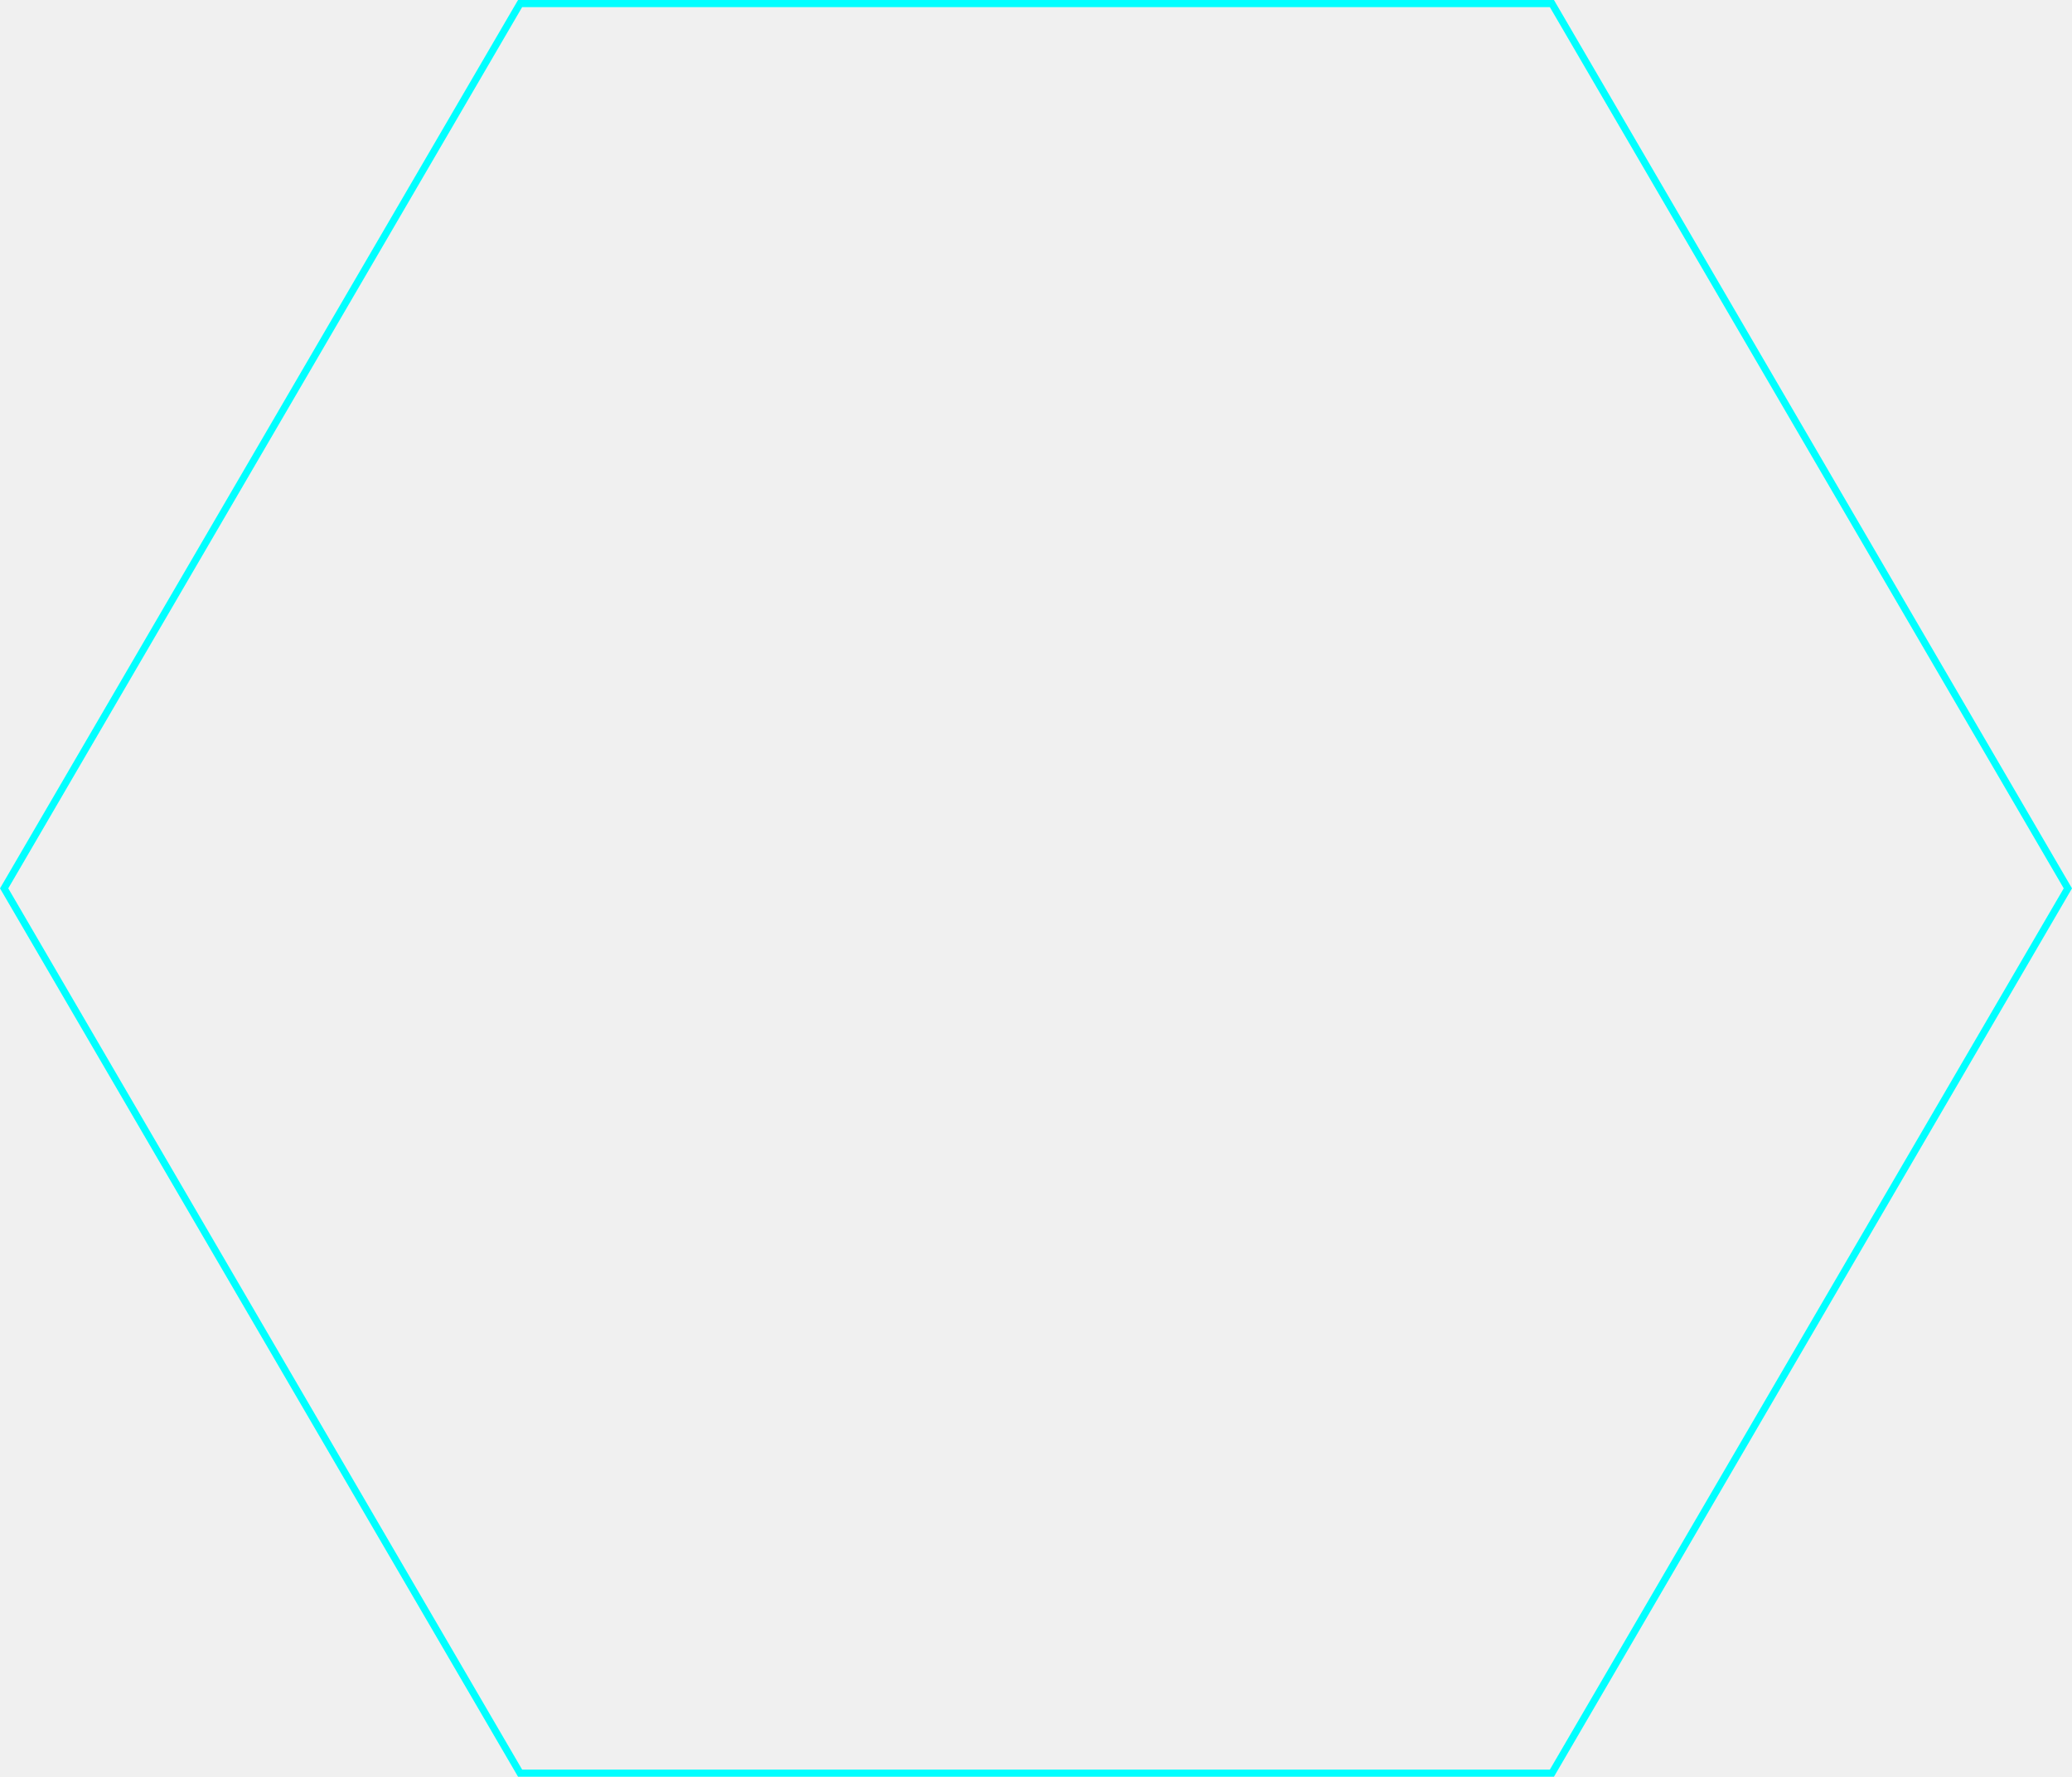
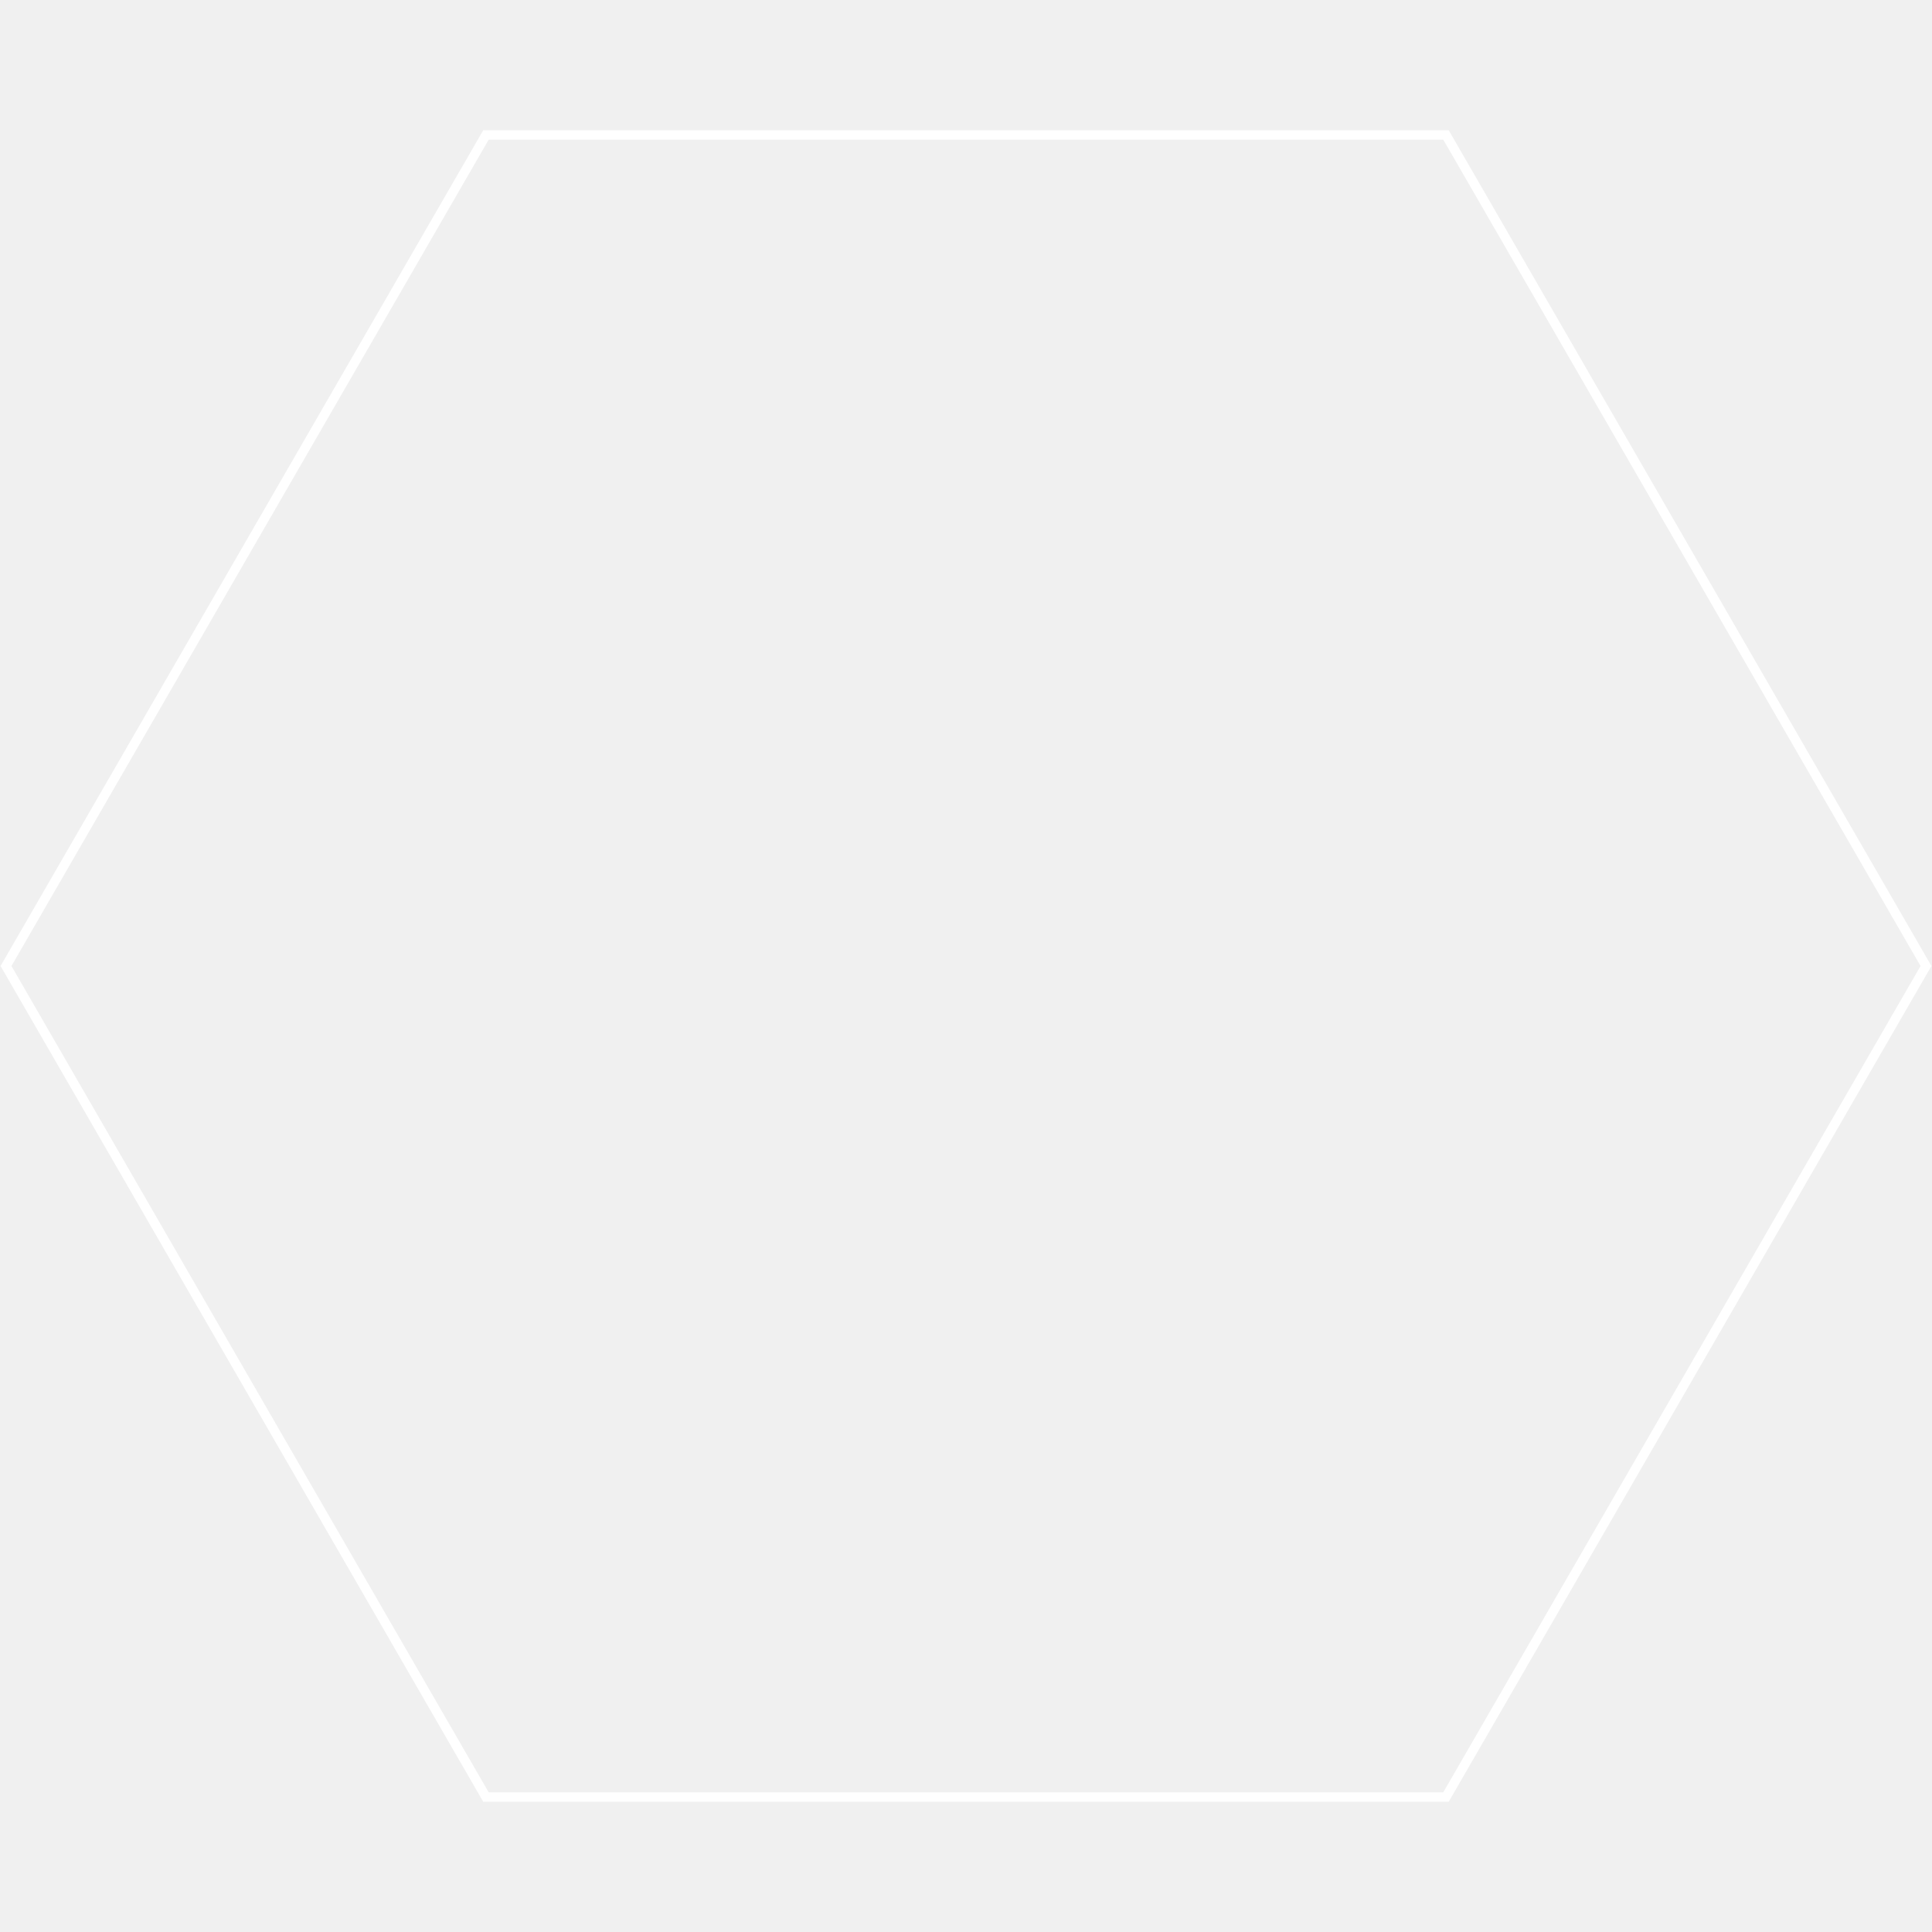
- <svg xmlns="http://www.w3.org/2000/svg" version="1.1" x="0px" y="0px" width="290.39px" height="249px" viewBox="0 0 290.39 249" enable-background="new 0 0 290.39 249" xml:space="preserve">
+ <svg xmlns="http://www.w3.org/2000/svg" xmlns:xlink="http://www.w3.org/1999/xlink" version="1.1" id="Layer_1" x="0px" y="0px" width="1024px" height="1024px" viewBox="-12 -12 1024 1024" enable-background="new -12 -12 1024 1024" xml:space="preserve">
+   <pattern x="190.5" y="800.5" width="36" height="4" patternUnits="userSpaceOnUse" id="New_Pattern_Swatch_3" viewBox="0 -4 36 4" overflow="visible">
+     <g>
+       <polygon fill="none" points="0,0 36,0 36,-4 0,-4   " />
+       <g>
+         <g opacity="0.37">
+           <polygon fill="none" points="0,-4 36,-4 36,0 0,0     " />
+           <line fill="none" stroke="#FFFFFF" stroke-miterlimit="10" x1="0" y1="-0.5" x2="36" y2="-0.5" />
+           <line fill="none" stroke="#FFFFFF" stroke-miterlimit="10" x1="36" y1="-3.5" x2="0" y2="-3.5" />
+         </g>
+       </g>
+     </g>
+   </pattern>
  <g id="Layer_2">
</g>
-   <g id="Layer_1">
-     <radialGradient id="SVGID_1_" cx="774.893" cy="-536.636" r="676.257" gradientUnits="userSpaceOnUse">
-       <stop offset="0" style="stop-color:#000000;stop-opacity:0" />
-       <stop offset="1" style="stop-color:#000000" />
-     </radialGradient>
-     <rect x="-35.61" y="-1032" display="none" fill="url(#SVGID_1_)" width="1621" height="1080" />
-     <polygon fill="none" stroke="#00FFFF" stroke-miterlimit="10" points="72.89,248.5 0.58,124.5 72.89,0.5 217.5,0.5 289.81,124.5    217.5,248.5  " />
-   </g>
  <g id="Layer_3">
</g>
-   <g id="Layer_4">
- </g>
+   <pattern id="SVGID_1_" xlink:href="#New_Pattern_Swatch_3" patternTransform="matrix(1.0418 0 0 -1.0418 408.0918 -17126.035)">
+ </pattern>
+   <polygon fill="url(#SVGID_1_)" stroke="#FFFFFF" stroke-width="5" stroke-miterlimit="10" points="245.566,940.47 -8.814,500   245.566,59.53 754.402,59.53 1008.814,500 754.402,940.47 " />
</svg>
